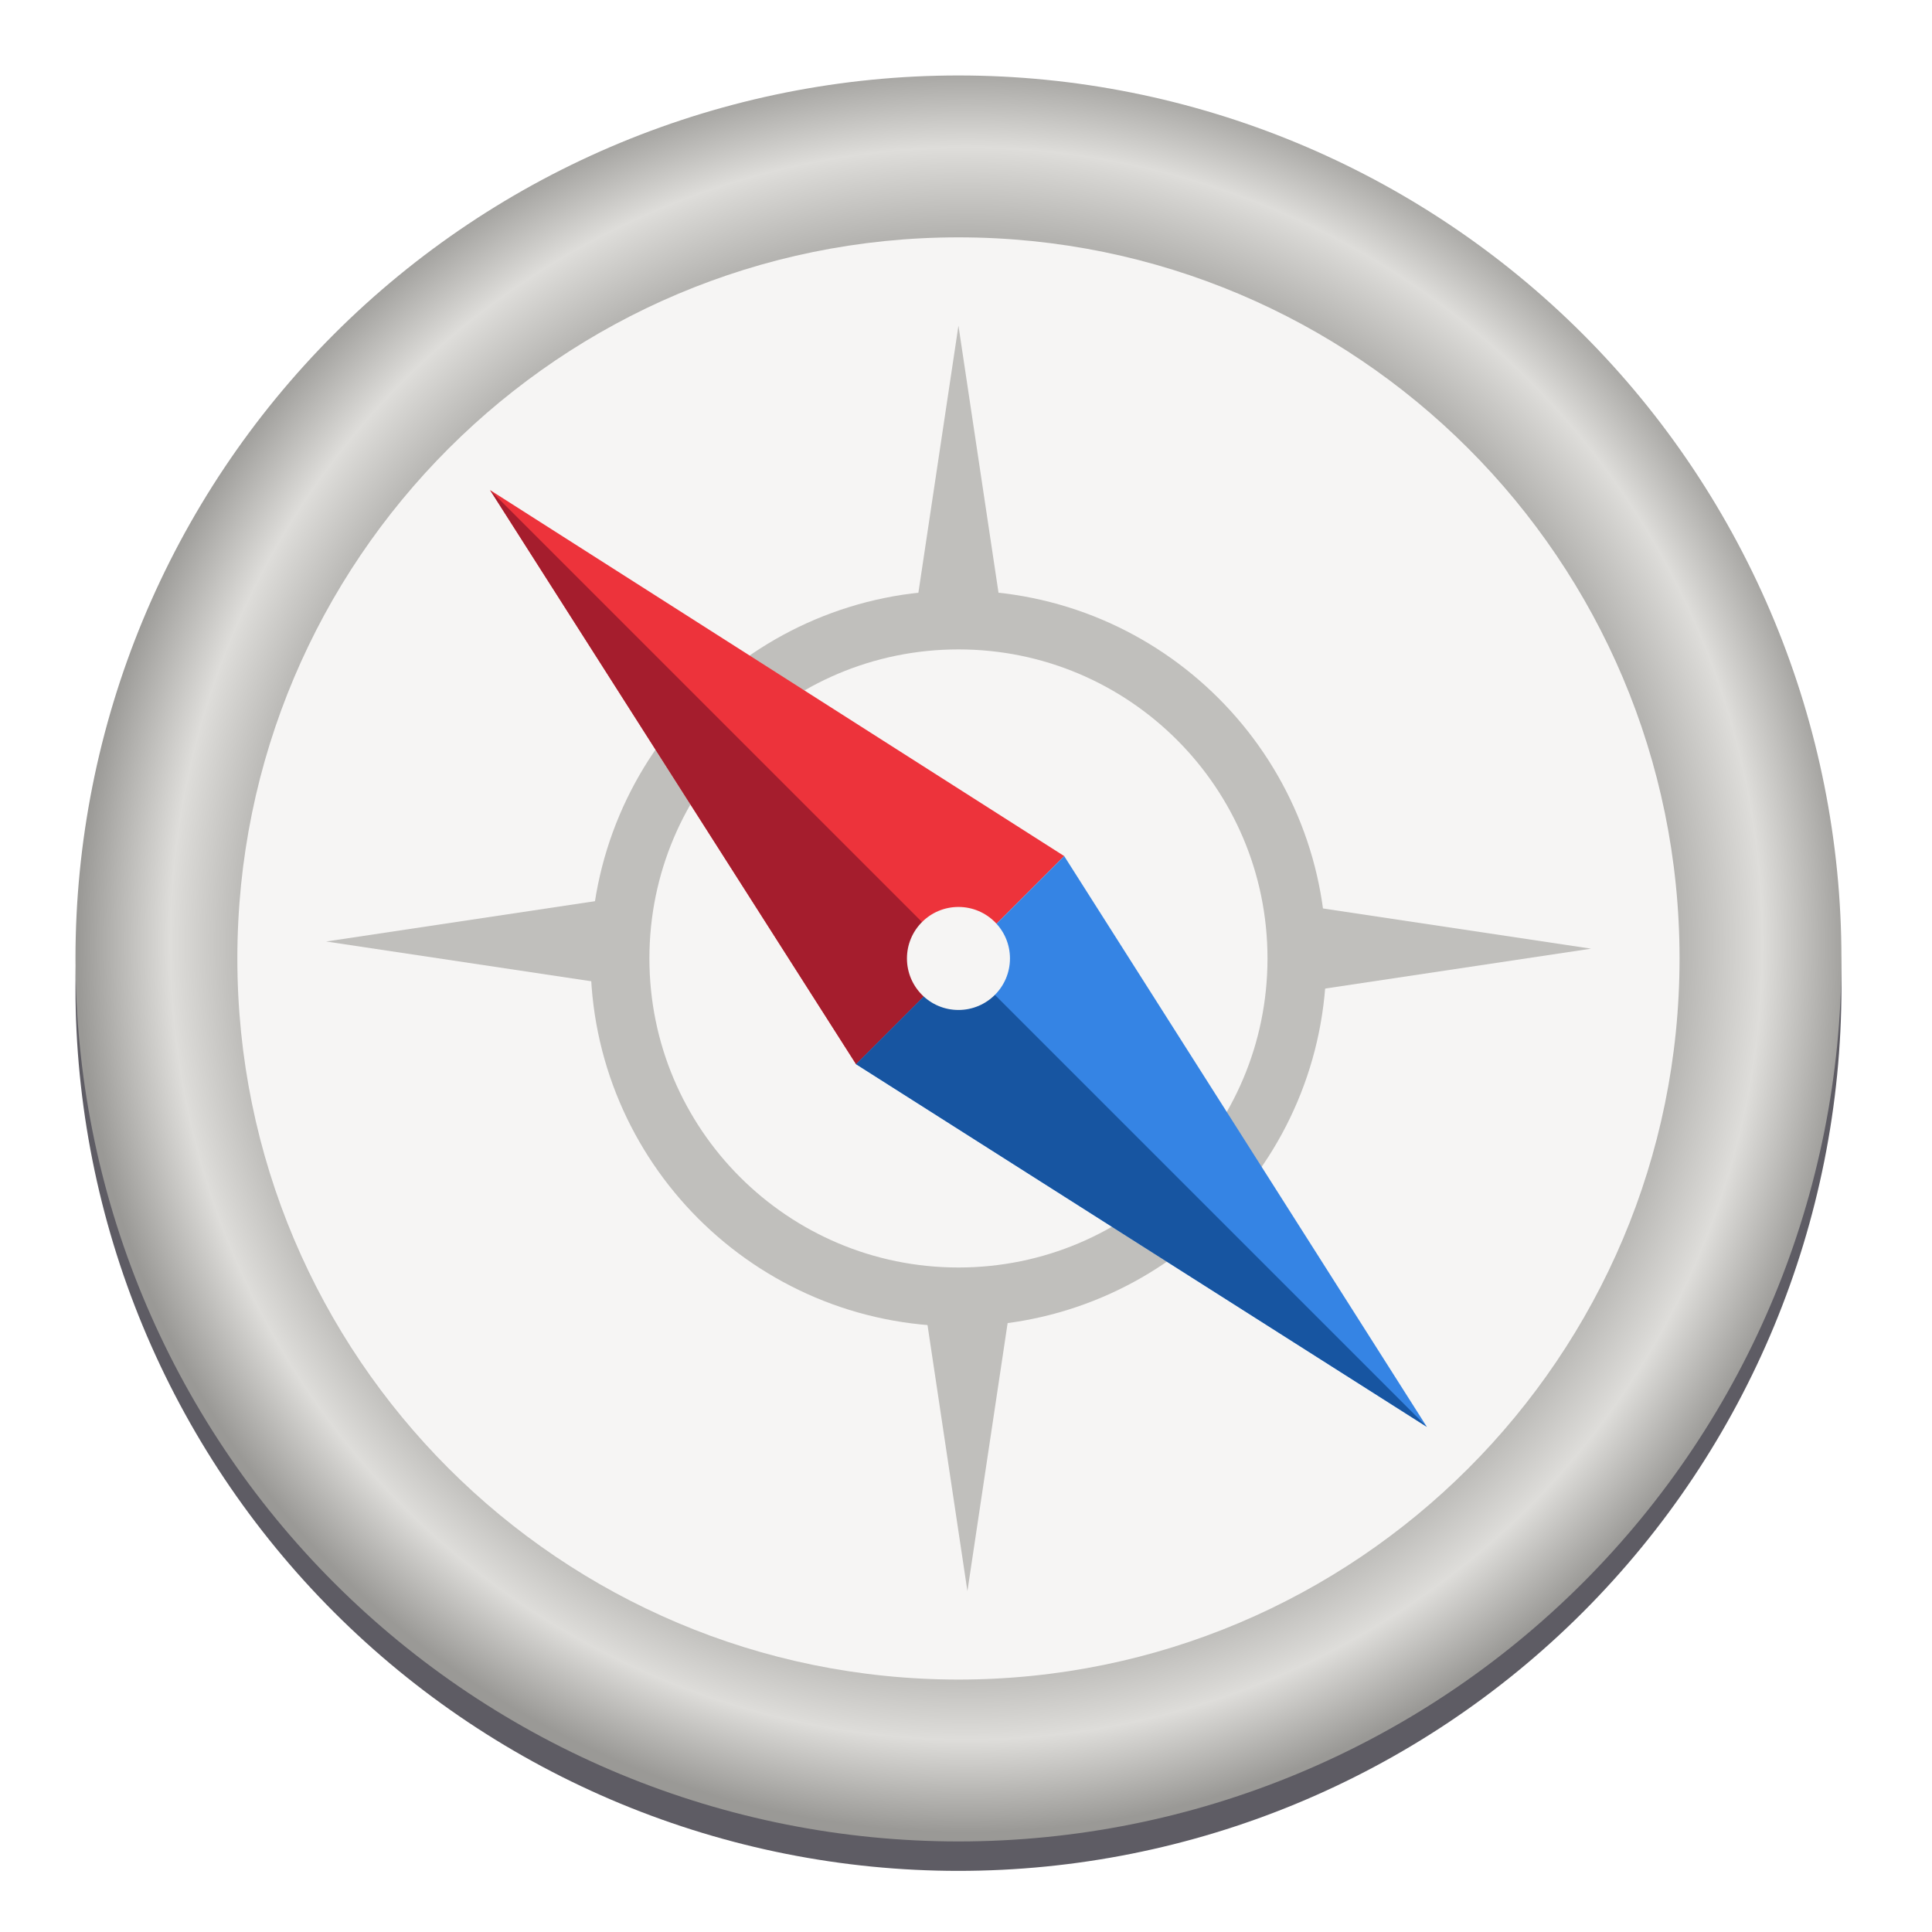
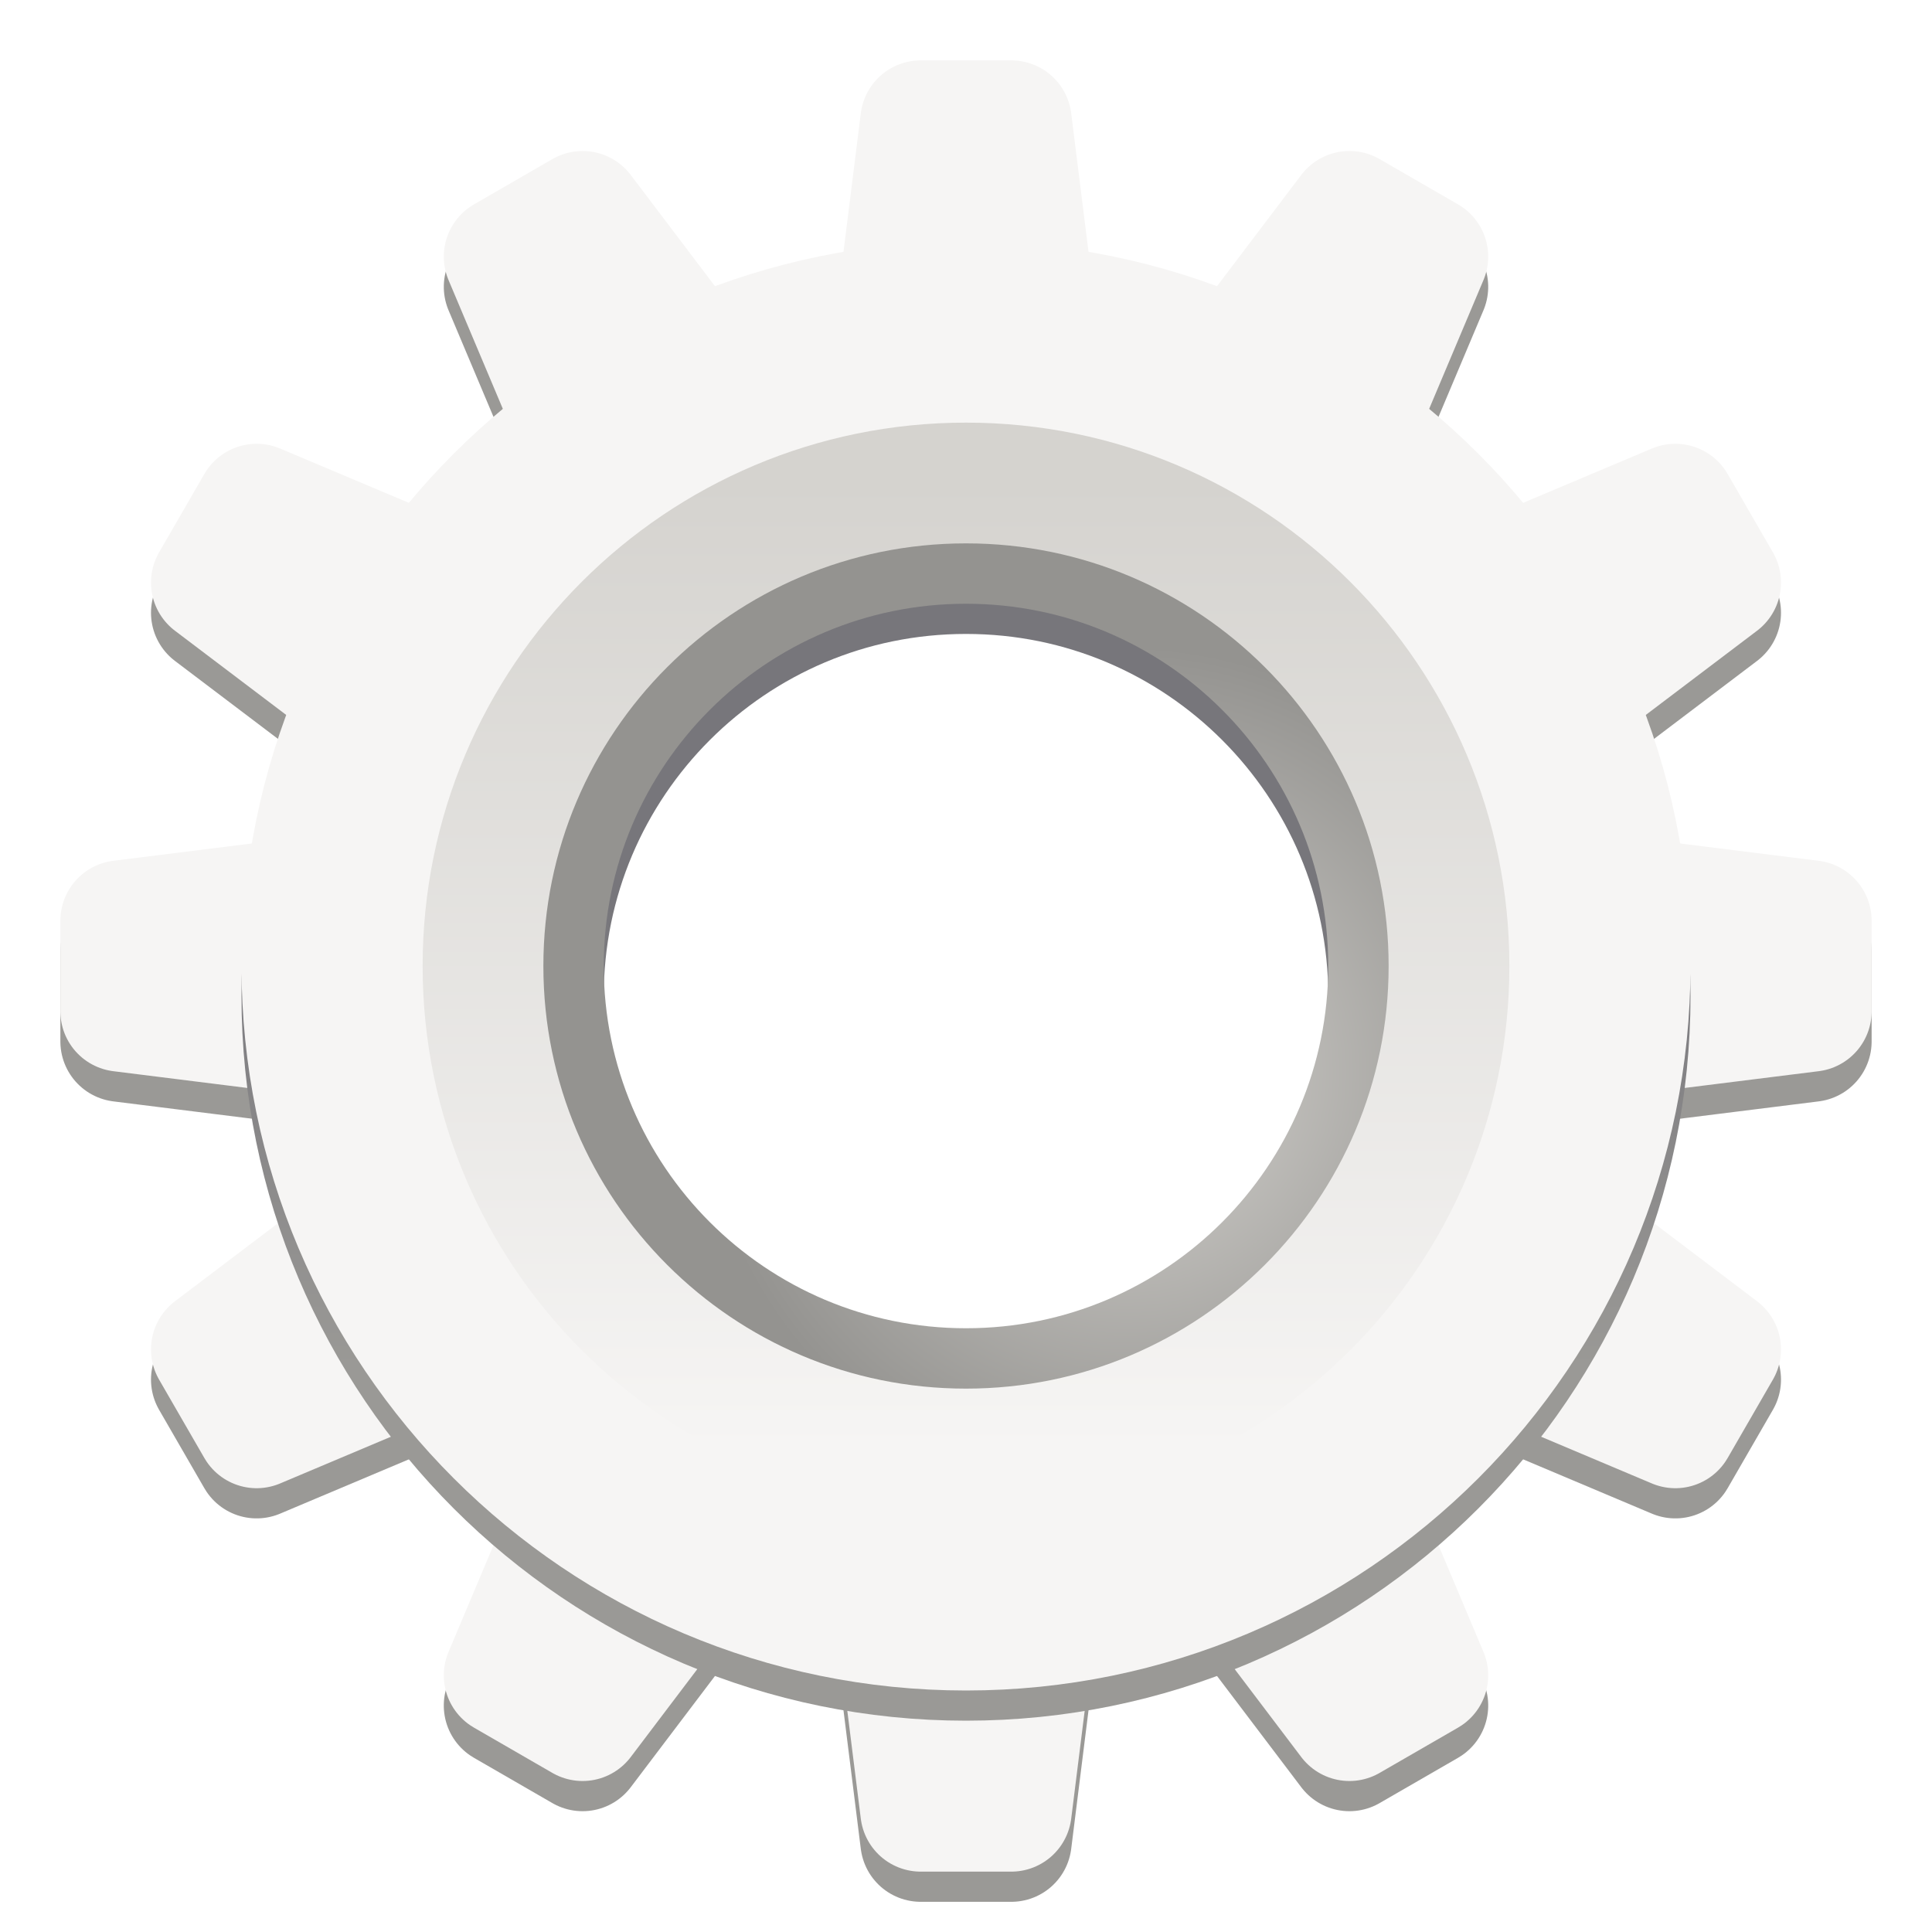
- <svg xmlns="http://www.w3.org/2000/svg" width="128" height="128" viewBox="0 0 128 128" fill="none">
-   <path d="M122 65.45C122 80.965 115.837 95.845 104.866 106.816C93.895 117.787 79.015 123.95 63.5 123.95C55.818 123.95 48.211 122.437 41.113 119.497C34.016 116.557 27.567 112.248 22.134 106.816C16.702 101.383 12.393 94.934 9.453 87.837C6.513 80.739 5 73.132 5 65.45C5 57.768 6.513 50.16 9.453 43.063C12.393 35.965 16.702 29.516 22.134 24.084C27.567 18.652 34.016 14.343 41.113 11.403C48.211 8.463 55.818 6.95 63.5 6.95C79.015 6.95 93.895 13.113 104.866 24.084C115.837 35.055 122 49.935 122 65.45Z" fill="#5E5C64" />
-   <path d="M122 63.5C122 79.015 115.837 93.895 104.866 104.866C93.895 115.837 79.015 122 63.5 122C55.818 122 48.211 120.487 41.113 117.547C34.016 114.607 27.567 110.298 22.134 104.866C16.702 99.433 12.393 92.984 9.453 85.887C6.513 78.79 5 71.182 5 63.5C5 55.818 6.513 48.211 9.453 41.113C12.393 34.016 16.702 27.567 22.134 22.134C27.567 16.702 34.016 12.393 41.113 9.453C48.211 6.513 55.818 5 63.5 5C79.015 5 93.895 11.163 104.866 22.134C115.837 33.105 122 47.985 122 63.5Z" fill="url(#paint0_radial_63_357)" />
-   <path d="M111.275 63.5C111.275 37.114 89.885 15.725 63.5 15.725C37.115 15.725 15.725 37.114 15.725 63.5C15.725 89.885 37.115 111.275 63.5 111.275C89.885 111.275 111.275 89.885 111.275 63.5Z" fill="#F6F5F4" />
-   <path d="M63.5 85.925C75.885 85.925 85.925 75.885 85.925 63.5C85.925 51.115 75.885 41.075 63.5 41.075C51.115 41.075 41.075 51.115 41.075 63.5C41.075 75.885 51.115 85.925 63.5 85.925Z" fill="#F6F5F4" stroke="#C0BFBC" stroke-width="3.9" stroke-linecap="round" stroke-linejoin="round" />
-   <path d="M60.575 41.075L63.5 21.575L66.425 41.075H60.575Z" fill="#C0BFBC" />
-   <path d="M41.111 65.302L21.611 62.377L41.111 59.452V65.302Z" fill="#C0BFBC" />
-   <path d="M85.912 65.777L105.412 62.852L85.912 59.927V65.777Z" fill="#C0BFBC" />
-   <path d="M61.169 85.915L64.094 105.415L67.019 85.915H61.169Z" fill="#C0BFBC" />
-   <path d="M56.716 70.505L70.505 56.716L32.467 32.468L56.716 70.505Z" fill="#ED333B" />
-   <path d="M56.716 70.505L70.505 56.716L94.533 94.533L56.716 70.505Z" fill="#3584E4" />
-   <path d="M56.716 70.505L63.61 63.611L32.467 32.468L56.716 70.505Z" fill="#A51D2D" />
-   <path d="M56.716 70.505L63.61 63.61L94.533 94.533L56.716 70.505Z" fill="#1755A1" />
-   <path d="M63.5 66.913C65.385 66.913 66.913 65.385 66.913 63.5C66.913 61.615 65.385 60.088 63.5 60.088C61.615 60.088 60.088 61.615 60.088 63.5C60.088 65.385 61.615 66.913 63.5 66.913Z" fill="#F6F5F4" />
-   <defs>
-     <radialGradient id="paint0_radial_63_357" cx="0" cy="0" r="1" gradientUnits="userSpaceOnUse" gradientTransform="translate(64.0225 62.525) scale(58.5)">
-       <stop stop-color="#1A5FB4" />
-       <stop offset="0.739" stop-color="#9A9996" />
-       <stop offset="0.896" stop-color="#DEDDDA" />
-       <stop offset="1" stop-color="#9A9996" />
-     </radialGradient>
-   </defs>
+ <svg xmlns="http://www.w3.org/2000/svg" height="128px" viewBox="0 0 128 128" width="128px">
+   <linearGradient id="a" gradientUnits="userSpaceOnUse" x1="64" x2="64" y1="262.5" y2="232">
+     <stop offset="0" stop-color="#9a9996" />
+     <stop offset="1" stop-color="#77767b" />
+   </linearGradient>
+   <radialGradient id="b" cx="-243.067" cy="-74.6" gradientUnits="userSpaceOnUse" r="28.267">
+     <stop offset="0" stop-color="#d5d3cf" />
+     <stop offset="1" stop-color="#949390" />
+   </radialGradient>
+   <linearGradient id="c" gradientUnits="userSpaceOnUse" x1="204" x2="268" y1="-64" y2="-64">
+     <stop offset="0" stop-color="#d5d3cf" />
+     <stop offset="1" stop-color="#f6f5f4" />
+   </linearGradient>
+   <g stroke-width="8">
+     <path d="m 67 122 h -6 l -2 -16 h 10 z m 0 0" fill="#9a9996" stroke="#9a9996" stroke-linecap="round" stroke-linejoin="round" />
+     <path d="m 61 10 h 6 l 2 16 h -10 z m 0 0" fill="#9a9996" stroke="#9a9996" stroke-linecap="round" stroke-linejoin="round" />
+     <path d="m 667 292 h -6 l -2 -16 h 10 z m 0 0" fill="#9a9996" stroke="#9a9996" stroke-linecap="round" stroke-linejoin="round" transform="matrix(0 1 -1 0 299.9999 -598.0001)" />
+     <path d="m 661 180 h 6 l 2 16 h -10 z m 0 0" fill="#9a9996" stroke="#9a9996" stroke-linecap="round" stroke-linejoin="round" transform="matrix(0 1 -1 0 299.9999 -598.0001)" />
+     <path d="m 666.999 291.999 l -5.999 -0 l -2.002 -15.998 l 10 0 z m 0 0" fill="#9a9996" stroke="#9a9996" stroke-linecap="round" stroke-linejoin="round" transform="matrix(-0.5 0.866025 -0.866025 -0.5 600.3819 -391.041)" />
+     <path d="m 661.001 180.001 l 5.999 0 l 2.002 15.998 l -10.003 0.002 z m 0 0" fill="#9a9996" stroke="#9a9996" stroke-linecap="round" stroke-linejoin="round" transform="matrix(-0.5 0.866025 -0.866025 -0.5 600.3819 -391.041)" />
+     <path d="m 667 291.998 l -5.999 0 l -2.002 -16 l 10.003 0.002 z m 0 0" fill="#9a9996" stroke="#9a9996" stroke-linecap="round" stroke-linejoin="round" transform="matrix(-0.866025 0.5 -0.5 -0.866025 757.0408 -61.61818)" />
+     <path d="m 661 180.001 l 5.999 -0 l 2.002 16 l -10.003 -0.002 z m 0 0" fill="#9a9996" stroke="#9a9996" stroke-linecap="round" stroke-linejoin="round" transform="matrix(-0.866025 0.5 -0.5 -0.866025 757.0408 -61.61818)" />
+     <path d="m 666.999 291.999 l -5.999 -0 l -2.002 -15.998 l 10.003 -0.002 z m 0 0" fill="#9a9996" stroke="#9a9996" stroke-linecap="round" stroke-linejoin="round" transform="matrix(0.866025 0.5 -0.5 0.866025 -393.0409 -470.382)" />
+     <path d="m 661.001 180.001 l 5.999 0 l 2.002 15.998 l -10.003 0.002 z m 0 0" fill="#9a9996" stroke="#9a9996" stroke-linecap="round" stroke-linejoin="round" transform="matrix(0.866025 0.5 -0.5 0.866025 -393.0409 -470.382)" />
+     <path d="m 667 291.999 l -5.999 0 l -2.002 -16 l 10.003 0.002 z m 0 0" fill="#9a9996" stroke="#9a9996" stroke-linecap="round" stroke-linejoin="round" transform="matrix(0.5 0.866025 -0.866025 0.5 -63.61808 -627.0409)" />
+     <path d="m 661 180.001 l 5.999 -0 l 1.999 15.998 l -10 0 z m 0 0" fill="#9a9996" stroke="#9a9996" stroke-linecap="round" stroke-linejoin="round" transform="matrix(0.5 0.866025 -0.866025 0.5 -63.61808 -627.0409)" />
+     <path d="m 67 120 h -6 l -2 -16 h 10 z m 0 0" fill="#f6f5f4" stroke="#f6f5f4" stroke-linecap="round" stroke-linejoin="round" />
+     <path d="m 61 8 h 6 l 2 16 h -10 z m 0 0" fill="#f6f5f4" stroke="#f6f5f4" stroke-linecap="round" stroke-linejoin="round" />
+     <path d="m 667 292 h -6 l -2 -16 h 10 z m 0 0" fill="#f6f5f4" stroke="#f6f5f4" stroke-linecap="round" stroke-linejoin="round" transform="matrix(0 1 -1 0 299.9999 -600.0001)" />
+     <path d="m 661 180 h 6 l 2 16 h -10 z m 0 0" fill="#f6f5f4" stroke="#f6f5f4" stroke-linecap="round" stroke-linejoin="round" transform="matrix(0 1 -1 0 299.9999 -600.0001)" />
+     <path d="m 666.999 291.999 l -5.999 -0 l -2.002 -15.998 l 10 0 z m 0 0" fill="#f6f5f4" stroke="#f6f5f4" stroke-linecap="round" stroke-linejoin="round" transform="matrix(-0.5 0.866025 -0.866025 -0.5 600.3819 -393.041)" />
+     <path d="m 661.001 180.001 l 5.999 0 l 2.002 15.998 l -10.003 0.002 z m 0 0" fill="#f6f5f4" stroke="#f6f5f4" stroke-linecap="round" stroke-linejoin="round" transform="matrix(-0.5 0.866025 -0.866025 -0.5 600.3819 -393.041)" />
+     <path d="m 667 291.998 l -5.999 0 l -2.002 -16 l 10.003 0.002 z m 0 0" fill="#f6f5f4" stroke="#f6f5f4" stroke-linecap="round" stroke-linejoin="round" transform="matrix(-0.866025 0.5 -0.5 -0.866025 757.0408 -63.61818)" />
+     <path d="m 661 180.001 l 5.999 -0 l 2.002 16 l -10.003 -0.002 z m 0 0" fill="#f6f5f4" stroke="#f6f5f4" stroke-linecap="round" stroke-linejoin="round" transform="matrix(-0.866025 0.5 -0.5 -0.866025 757.0408 -63.61818)" />
+     <path d="m 666.999 291.999 l -5.999 -0 l -2.002 -15.998 l 10.003 -0.002 z m 0 0" fill="#f6f5f4" stroke="#f6f5f4" stroke-linecap="round" stroke-linejoin="round" transform="matrix(0.866025 0.5 -0.5 0.866025 -393.0409 -472.382)" />
+     <path d="m 661.001 180.001 l 5.999 0 l 2.002 15.998 l -10.003 0.002 z m 0 0" fill="#f6f5f4" stroke="#f6f5f4" stroke-linecap="round" stroke-linejoin="round" transform="matrix(0.866025 0.5 -0.5 0.866025 -393.0409 -472.382)" />
+     <path d="m 667 291.999 l -5.999 0 l -2.002 -16 l 10.003 0.002 z m 0 0" fill="#f6f5f4" stroke="#f6f5f4" stroke-linecap="round" stroke-linejoin="round" transform="matrix(0.5 0.866025 -0.866025 0.5 -63.61808 -629.0409)" />
+     <path d="m 661 180.001 l 5.999 -0 l 1.999 15.998 l -10 0 z m 0 0" fill="#f6f5f4" stroke="#f6f5f4" stroke-linecap="round" stroke-linejoin="round" transform="matrix(0.5 0.866025 -0.866025 0.5 -63.61808 -629.0409)" />
+   </g>
+   <path d="m 100 238 c 0 19.883 -16.117 36 -36 36 s -36 -16.117 -36 -36 s 16.117 -36 36 -36 s 36 16.117 36 36 z m 0 0" fill="none" stroke="url(#a)" stroke-width="24" transform="matrix(1 0 0 1 0 -172)" />
+   <path d="m 102 64 c 0 20.988 -17.012 38 -38 38 s -38 -17.012 -38 -38 s 17.012 -38 38 -38 s 38 17.012 38 38 z m 0 0" fill="none" stroke="#f6f5f4" stroke-width="20" />
+   <path d="m -209.5 -64 c 0 14.637 -11.863 26.5 -26.5 26.5 s -26.5 -11.863 -26.5 -26.5 s 11.863 -26.5 26.5 -26.5 s 26.5 11.863 26.5 26.5 z m 0 0" fill="none" stroke="url(#b)" stroke-linecap="square" stroke-linejoin="round" stroke-width="5" transform="matrix(0 -1 -1 0 0 -172)" />
+   <path d="m 268 -64 c 0 17.672 -14.328 32 -32 32 s -32 -14.328 -32 -32 s 14.328 -32 32 -32 s 32 14.328 32 32 z m 0 0" fill="none" stroke="url(#c)" stroke-linecap="square" stroke-linejoin="round" stroke-width="8" transform="matrix(0 1 -1 0 0 -172)" />
</svg>
